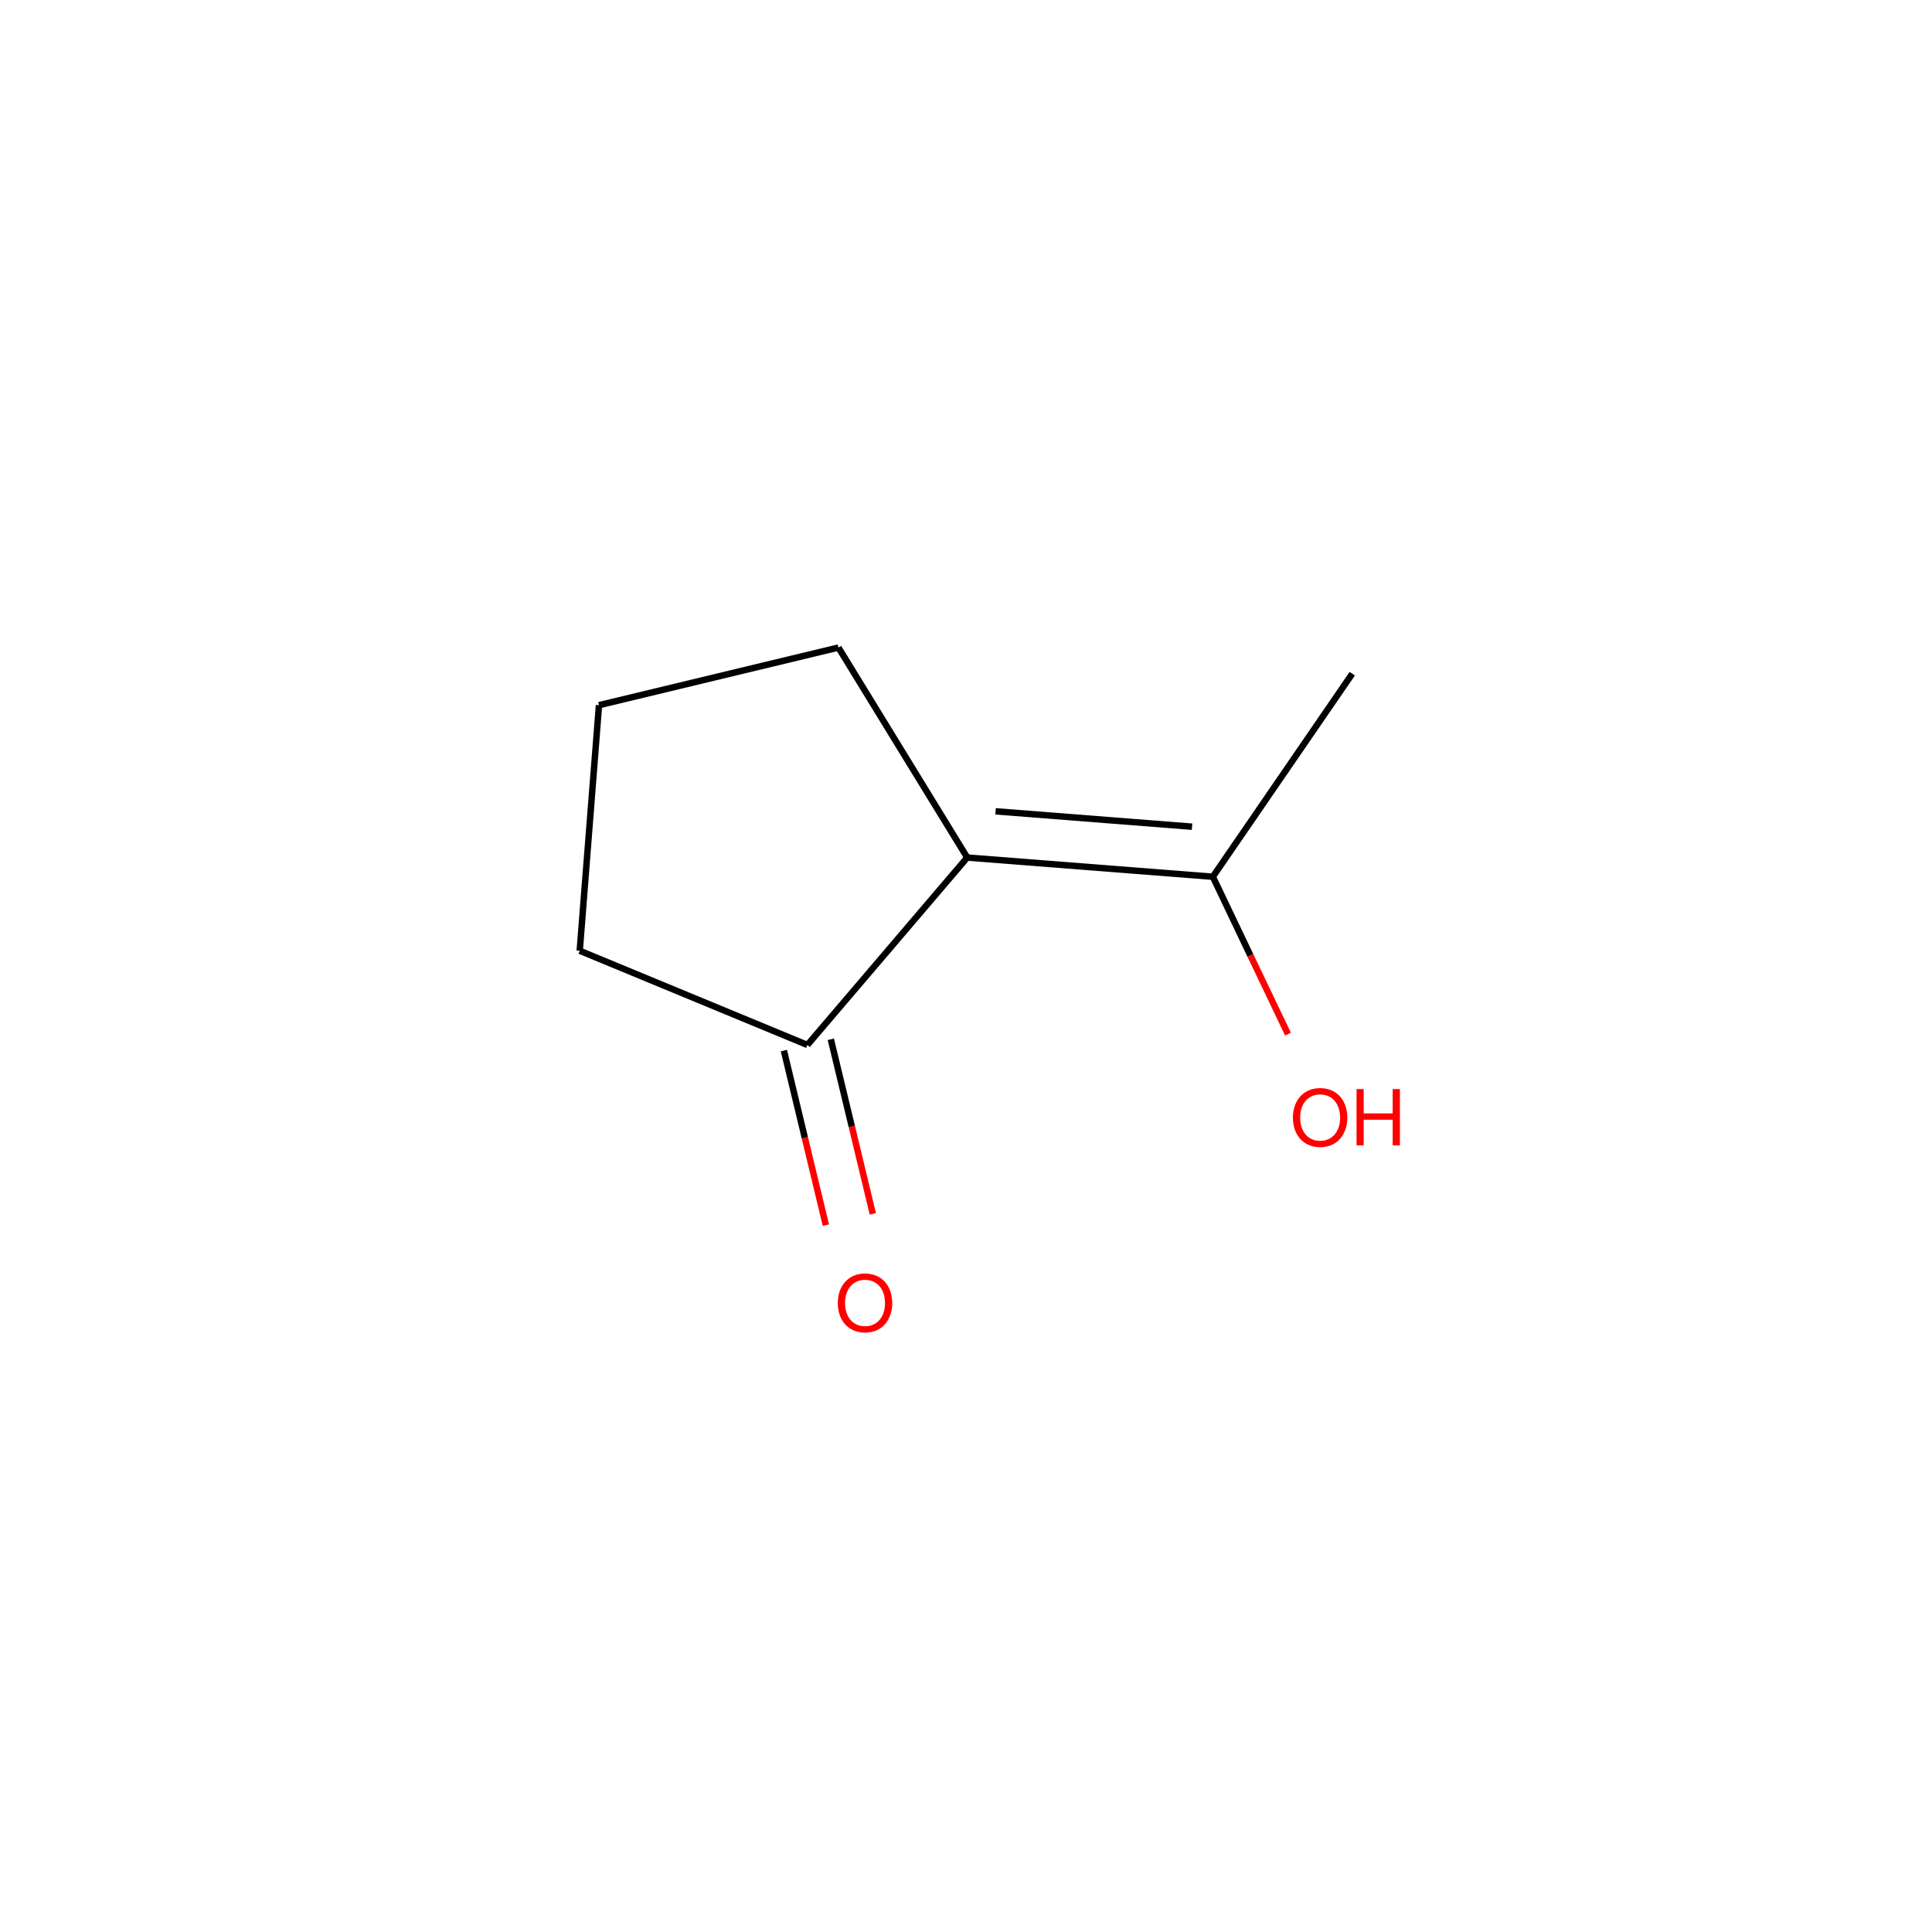
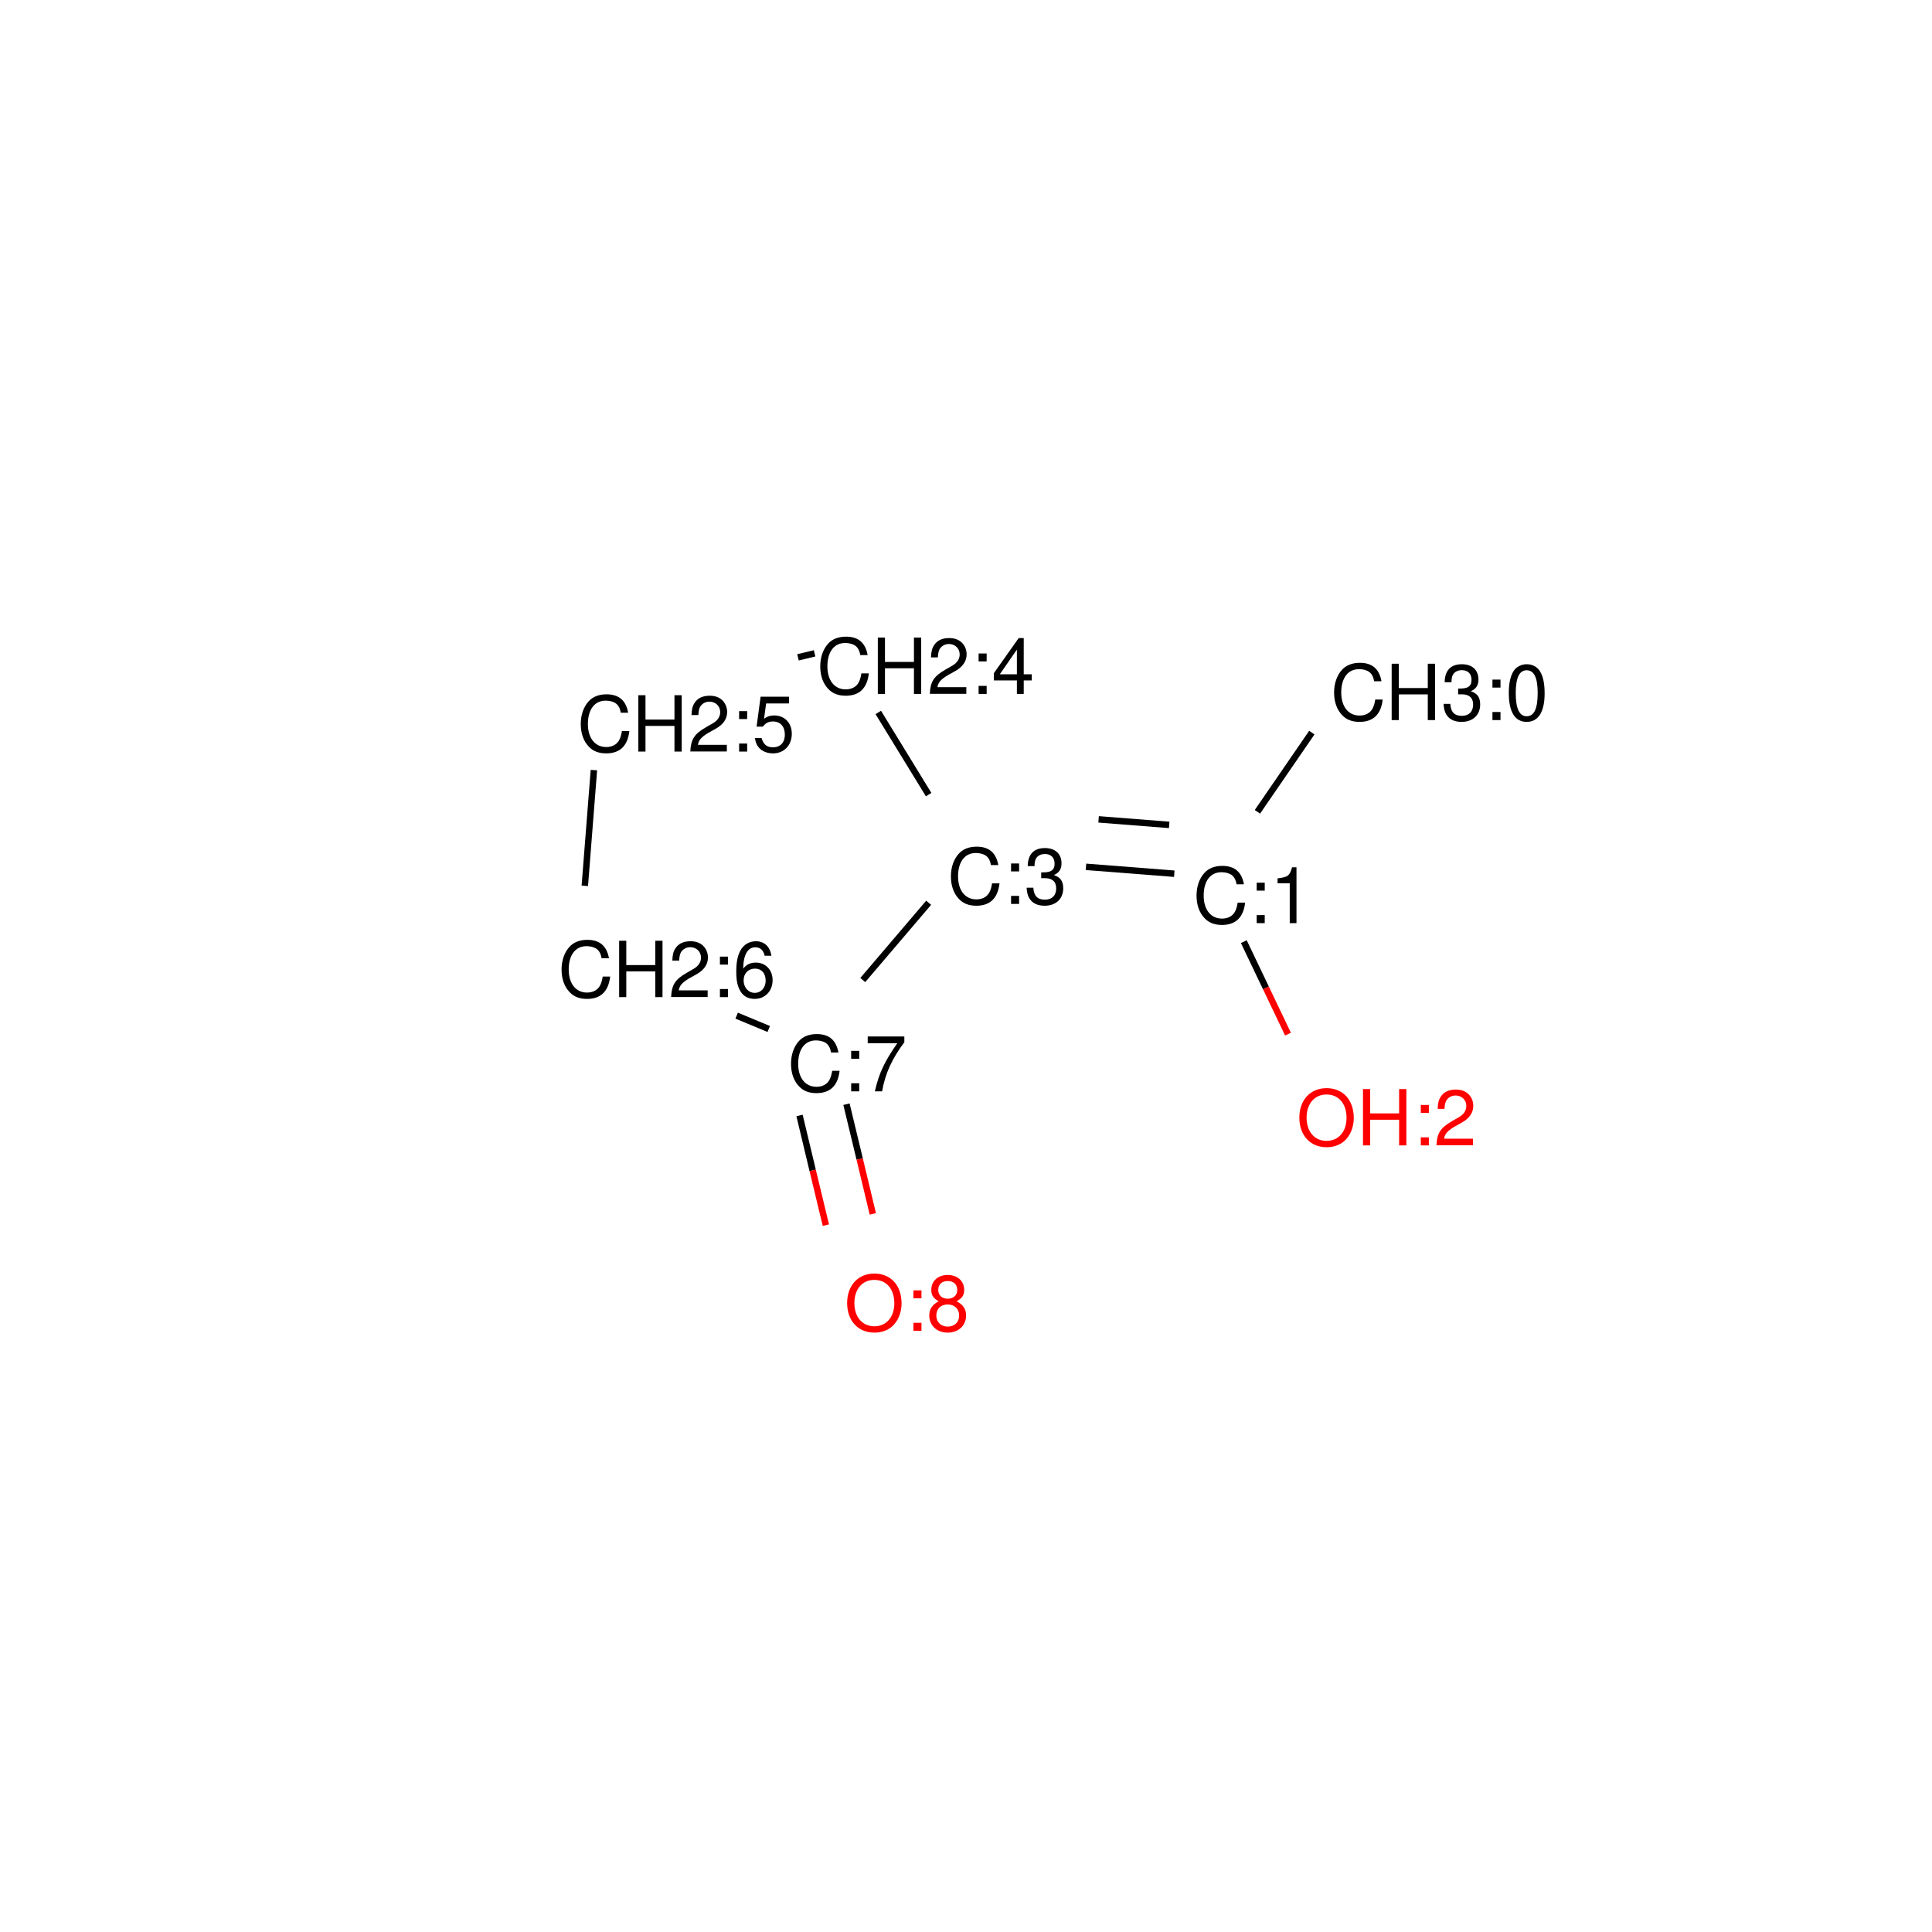
<svg xmlns="http://www.w3.org/2000/svg" version="1.1" baseProfile="full" xml:space="preserve" width="300px" height="300px">
  <polygon fill="rgb(255,255,255)" stroke="none" stroke-width="0" points="0.00,0.00 300.00,0.00 300.00,300.00 0.00,300.00 0.00,0.00" />
  <g>
-     <text font-family="helvetica" font-size="12.00" fill="rgb(255,0,0)" x="200.31" y="177.86">OH</text>
+     <text font-family="helvetica" font-size="12.00" fill="rgb(0,0,0)" x="206.58" y="111.81">CH3:0</text>
  </g>
  <g>
-     <text font-family="helvetica" font-size="12.00" fill="rgb(255,0,0)" x="129.64" y="206.65">O</text>
+     <text font-family="helvetica" font-size="12.00" fill="rgb(0,0,0)" x="185.22" y="143.34">C:1</text>
  </g>
-   <line x1="209.98" y1="104.61" x2="188.33" y2="136.14" stroke="rgb(0,0,0)" stroke-width="1" />
-   <line x1="188.33" y1="136.14" x2="194.16" y2="148.36" stroke="rgb(0,0,0)" stroke-width="1" />
-   <line x1="194.16" y1="148.36" x2="200.00" y2="160.58" stroke="rgb(255,0,0)" stroke-width="1" />
-   <line x1="188.33" y1="136.14" x2="150.19" y2="133.16" stroke="rgb(0,0,0)" stroke-width="1" />
-   <line x1="185.10" y1="128.37" x2="154.59" y2="125.98" stroke="rgb(0,0,0)" stroke-width="1" />
-   <line x1="150.19" y1="133.16" x2="130.19" y2="100.55" stroke="rgb(0,0,0)" stroke-width="1" />
-   <line x1="130.19" y1="100.55" x2="93.01" y2="109.50" stroke="rgb(0,0,0)" stroke-width="1" />
-   <line x1="93.01" y1="109.50" x2="90.02" y2="147.63" stroke="rgb(0,0,0)" stroke-width="1" />
-   <line x1="150.19" y1="133.16" x2="125.37" y2="162.26" stroke="rgb(0,0,0)" stroke-width="1" />
-   <line x1="121.72" y1="163.13" x2="124.98" y2="176.69" stroke="rgb(0,0,0)" stroke-width="1" />
-   <line x1="124.98" y1="176.69" x2="128.24" y2="190.24" stroke="rgb(255,0,0)" stroke-width="1" />
-   <line x1="129.01" y1="161.38" x2="132.27" y2="174.93" stroke="rgb(0,0,0)" stroke-width="1" />
-   <line x1="132.27" y1="174.93" x2="135.53" y2="188.49" stroke="rgb(255,0,0)" stroke-width="1" />
-   <line x1="125.37" y1="162.26" x2="90.02" y2="147.63" stroke="rgb(0,0,0)" stroke-width="1" />
+   <g>
+     <text font-family="helvetica" font-size="12.00" fill="rgb(255,0,0)" x="201.31" y="177.86">OH:2</text>
+   </g>
+   <g>
+     <text font-family="helvetica" font-size="12.00" fill="rgb(0,0,0)" x="147.08" y="140.36">C:3</text>
+   </g>
+   <g>
+     <text font-family="helvetica" font-size="12.00" fill="rgb(0,0,0)" x="126.79" y="107.75">CH2:4</text>
+   </g>
+   <g>
+     <text font-family="helvetica" font-size="12.00" fill="rgb(0,0,0)" x="89.60" y="116.70">CH2:5</text>
+   </g>
+   <g>
+     <text font-family="helvetica" font-size="12.00" fill="rgb(0,0,0)" x="86.62" y="154.83">CH2:6</text>
+   </g>
+   <g>
+     <text font-family="helvetica" font-size="12.00" fill="rgb(0,0,0)" x="122.25" y="169.46">C:7</text>
+   </g>
+   <g>
+     <text font-family="helvetica" font-size="12.00" fill="rgb(255,0,0)" x="131.09" y="206.65">O:8</text>
+   </g>
+   <line x1="203.70" y1="113.76" x2="195.25" y2="126.06" stroke="rgb(0,0,0)" stroke-width="1" />
+   <line x1="193.14" y1="146.22" x2="196.57" y2="153.40" stroke="rgb(0,0,0)" stroke-width="1" />
+   <line x1="196.57" y1="153.40" x2="200.00" y2="160.58" stroke="rgb(255,0,0)" stroke-width="1" />
+   <line x1="182.34" y1="135.67" x2="168.63" y2="134.60" stroke="rgb(0,0,0)" stroke-width="1" />
+   <line x1="181.55" y1="128.09" x2="170.59" y2="127.23" stroke="rgb(0,0,0)" stroke-width="1" />
+   <line x1="144.20" y1="123.39" x2="136.38" y2="110.63" stroke="rgb(0,0,0)" stroke-width="1" />
+   <line x1="123.91" y1="102.07" x2="126.49" y2="101.45" stroke="rgb(0,0,0)" stroke-width="1" />
+   <line x1="92.22" y1="119.58" x2="90.81" y2="137.55" stroke="rgb(0,0,0)" stroke-width="1" />
+   <line x1="144.20" y1="140.18" x2="133.97" y2="152.18" stroke="rgb(0,0,0)" stroke-width="1" />
+   <line x1="124.15" y1="173.21" x2="126.19" y2="181.73" stroke="rgb(0,0,0)" stroke-width="1" />
+   <line x1="126.19" y1="181.73" x2="128.24" y2="190.24" stroke="rgb(255,0,0)" stroke-width="1" />
+   <line x1="131.44" y1="171.46" x2="133.49" y2="179.97" stroke="rgb(0,0,0)" stroke-width="1" />
+   <line x1="133.49" y1="179.97" x2="135.53" y2="188.49" stroke="rgb(255,0,0)" stroke-width="1" />
+   <line x1="119.37" y1="159.78" x2="114.39" y2="157.71" stroke="rgb(0,0,0)" stroke-width="1" />
</svg>
